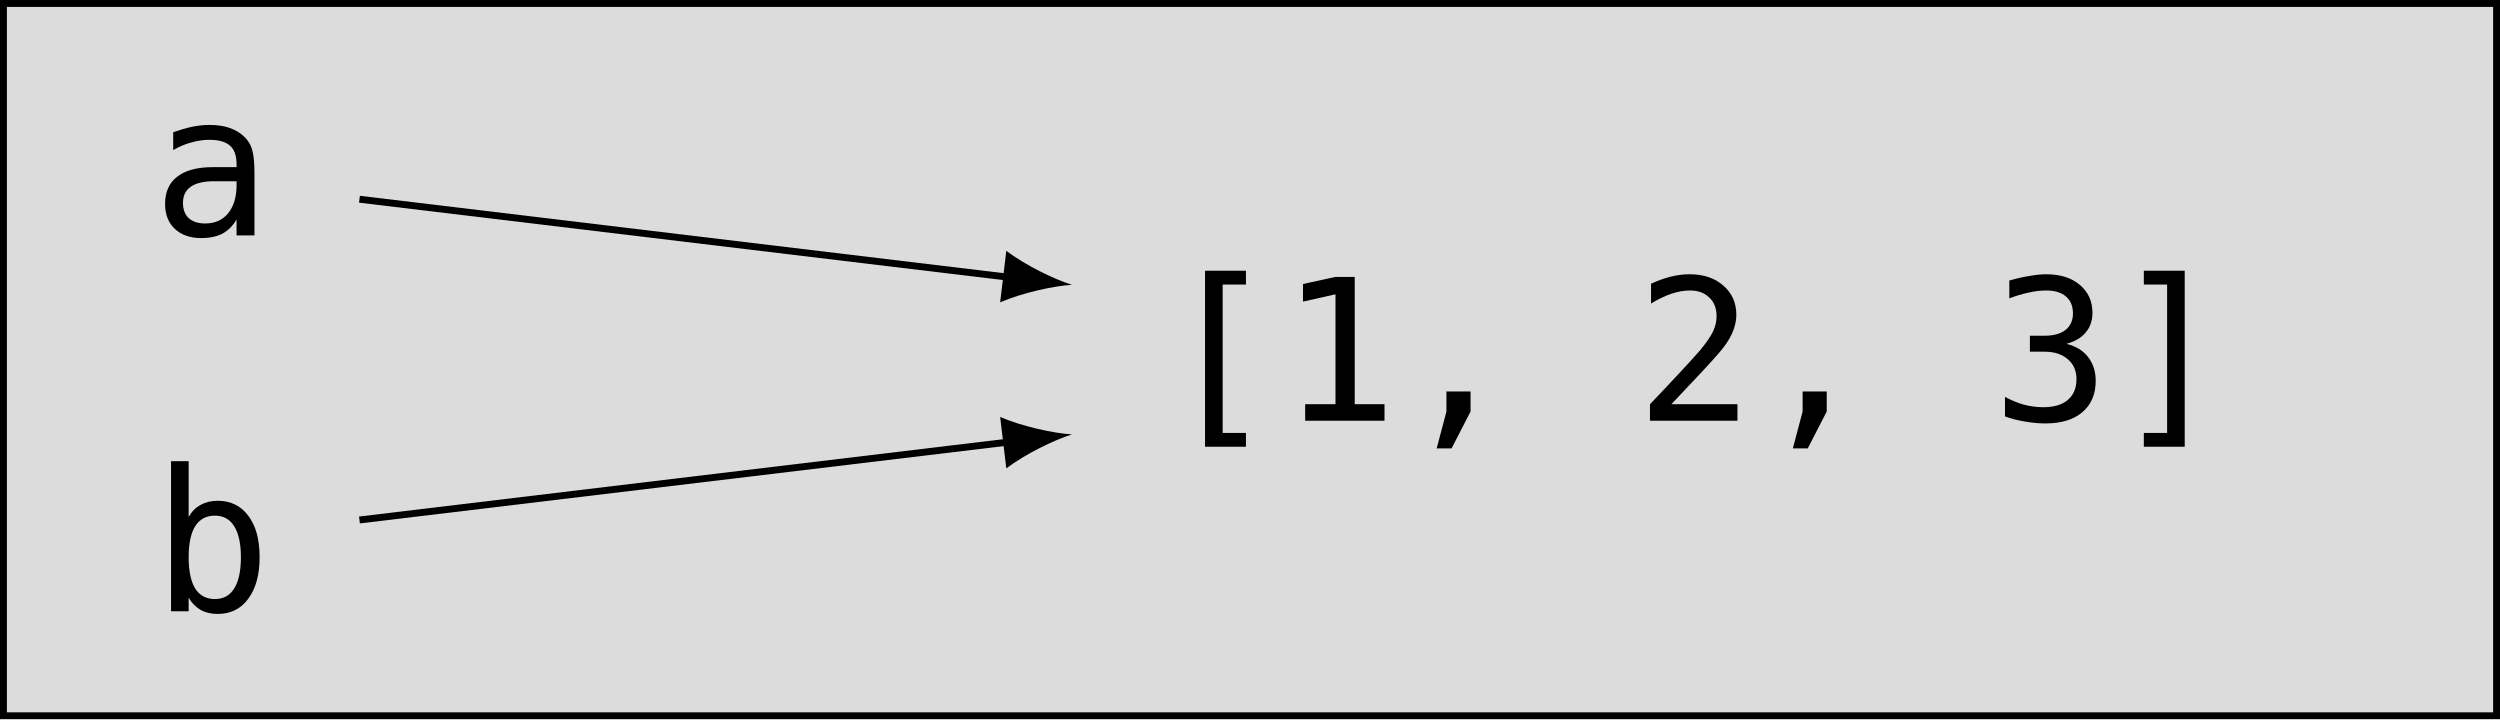
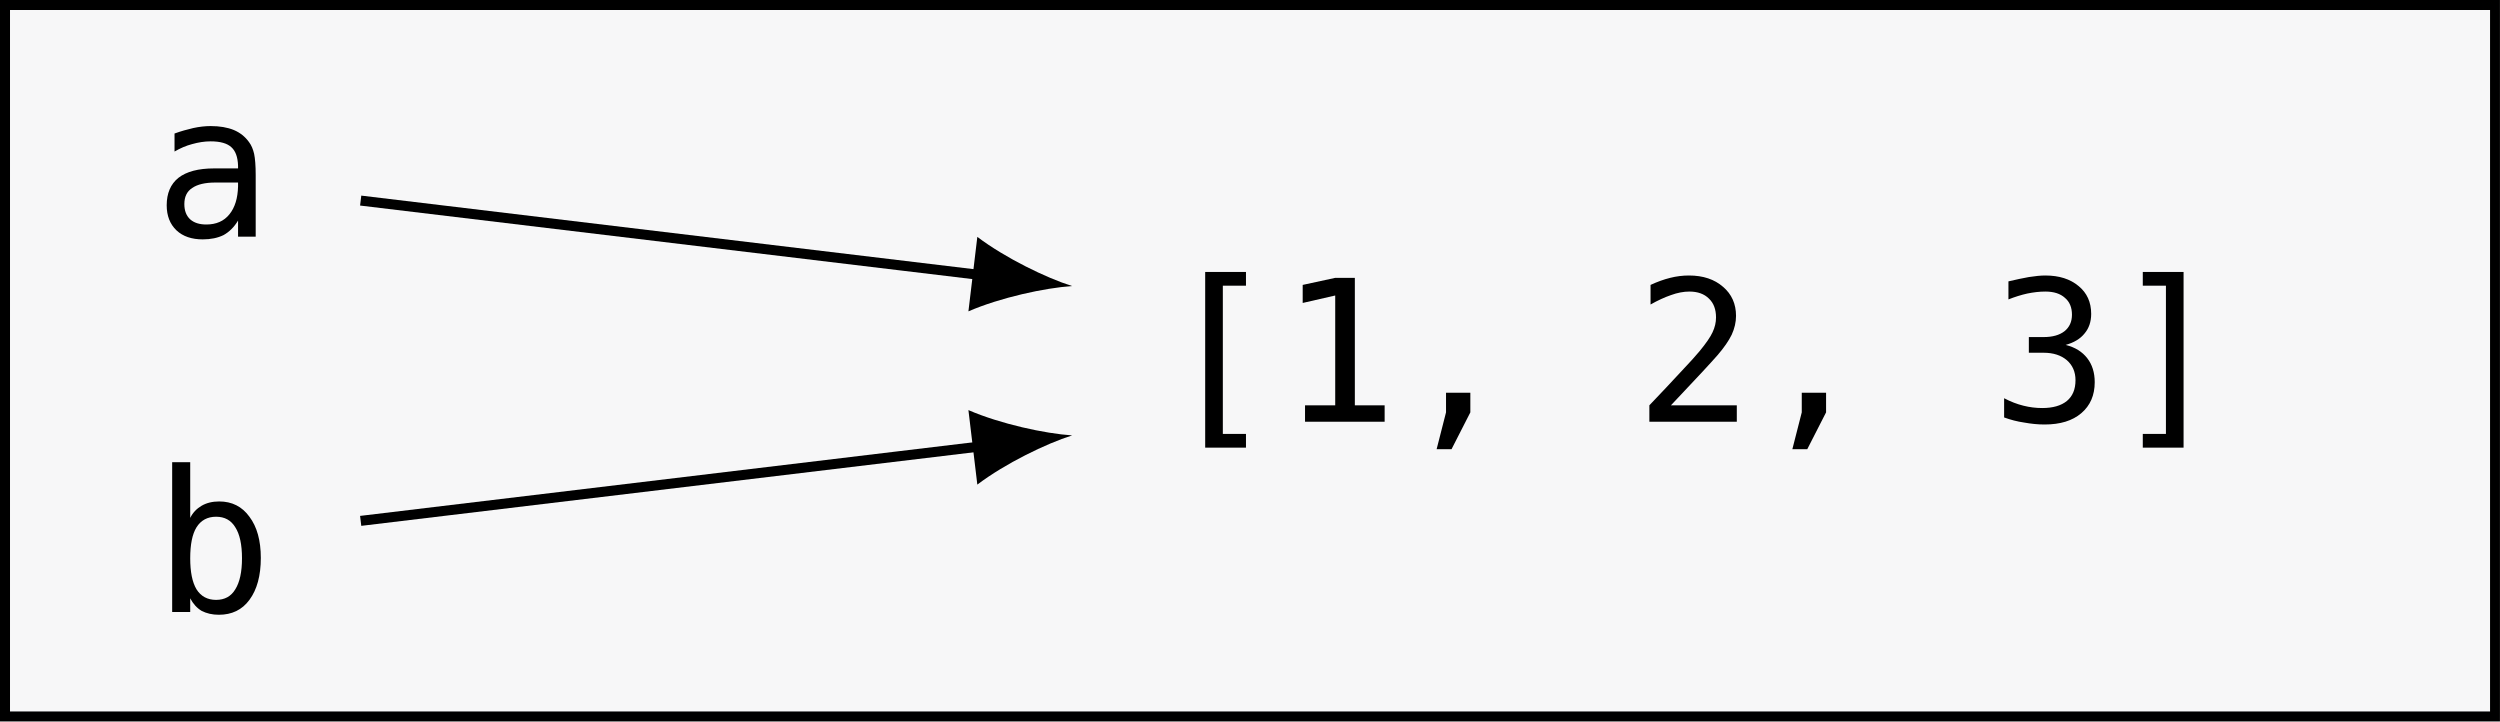
- <svg xmlns="http://www.w3.org/2000/svg" xmlns:xlink="http://www.w3.org/1999/xlink" width="144.256pt" height="41.501pt" viewBox="0 0 144.256 41.501" version="1.1">
+ <svg xmlns="http://www.w3.org/2000/svg" xmlns:xlink="http://www.w3.org/1999/xlink" width="99.611pt" height="28.745pt" viewBox="0 0 99.611 28.745" version="1.1">
  <defs>
    <g>
      <symbol overflow="visible" id="glyph0-0">
-         <path style="stroke:none;" d="M 0.578 2.016 L 0.578 -8.031 L 6.281 -8.031 L 6.281 2.016 Z M 1.219 1.375 L 5.641 1.375 L 5.641 -7.391 L 1.219 -7.391 Z M 1.219 1.375 " />
+         <path style="stroke:none;" d="M 0.406 1.391 L 0.406 -5.547 L 4.328 -5.547 L 4.328 1.391 Z M 0.844 0.953 L 3.891 0.953 L 3.891 -5.094 L 0.844 -5.094 Z M 0.844 0.953 " />
      </symbol>
      <symbol overflow="visible" id="glyph0-1">
-         <path style="stroke:none;" d="M 3.906 -3.125 L 3.562 -3.125 C 2.969 -3.125 2.52 -3.02 2.219 -2.812 C 1.914 -2.602 1.766 -2.289 1.766 -1.875 C 1.766 -1.5 1.875 -1.207 2.094 -1 C 2.32 -0.789 2.641 -0.688 3.047 -0.688 C 3.609 -0.688 4.051 -0.883 4.375 -1.281 C 4.695 -1.676 4.859 -2.219 4.859 -2.906 L 4.859 -3.125 Z M 5.891 -3.547 L 5.891 0 L 4.859 0 L 4.859 -0.922 C 4.641 -0.547 4.363 -0.27 4.031 -0.094 C 3.695 0.07 3.297 0.156 2.828 0.156 C 2.191 0.156 1.68 -0.02 1.297 -0.375 C 0.922 -0.727 0.734 -1.207 0.734 -1.812 C 0.734 -2.508 0.969 -3.035 1.438 -3.391 C 1.906 -3.754 2.586 -3.938 3.484 -3.938 L 4.859 -3.938 L 4.859 -4.094 C 4.859 -4.594 4.734 -4.953 4.484 -5.172 C 4.234 -5.398 3.836 -5.516 3.297 -5.516 C 2.941 -5.516 2.586 -5.461 2.234 -5.359 C 1.879 -5.266 1.535 -5.117 1.203 -4.922 L 1.203 -5.953 C 1.578 -6.086 1.938 -6.191 2.281 -6.266 C 2.625 -6.336 2.961 -6.375 3.297 -6.375 C 3.805 -6.375 4.242 -6.297 4.609 -6.141 C 4.973 -5.992 5.27 -5.77 5.5 -5.469 C 5.645 -5.281 5.742 -5.051 5.797 -4.781 C 5.859 -4.508 5.891 -4.098 5.891 -3.547 Z M 5.891 -3.547 " />
+         <path style="stroke:none;" d="M 2.688 -2.156 L 2.453 -2.156 C 2.047 -2.156 1.738 -2.082 1.531 -1.938 C 1.32 -1.801 1.219 -1.586 1.219 -1.297 C 1.219 -1.035 1.297 -0.832 1.453 -0.688 C 1.609 -0.551 1.82 -0.484 2.094 -0.484 C 2.488 -0.484 2.797 -0.617 3.016 -0.891 C 3.234 -1.16 3.348 -1.531 3.359 -2 L 3.359 -2.156 Z M 4.062 -2.453 L 4.062 0 L 3.359 0 L 3.359 -0.641 C 3.203 -0.379 3.008 -0.188 2.781 -0.062 C 2.551 0.051 2.273 0.109 1.953 0.109 C 1.516 0.109 1.164 -0.008 0.906 -0.25 C 0.645 -0.5 0.516 -0.832 0.516 -1.25 C 0.516 -1.727 0.672 -2.094 0.984 -2.344 C 1.305 -2.594 1.781 -2.719 2.406 -2.719 L 3.359 -2.719 L 3.359 -2.828 C 3.348 -3.172 3.258 -3.414 3.094 -3.562 C 2.926 -3.719 2.648 -3.797 2.266 -3.797 C 2.023 -3.797 1.781 -3.758 1.531 -3.688 C 1.289 -3.625 1.055 -3.523 0.828 -3.391 L 0.828 -4.109 C 1.086 -4.203 1.336 -4.273 1.578 -4.328 C 1.816 -4.379 2.047 -4.406 2.266 -4.406 C 2.629 -4.406 2.938 -4.352 3.188 -4.25 C 3.438 -4.145 3.641 -3.984 3.797 -3.766 C 3.891 -3.641 3.957 -3.484 4 -3.297 C 4.039 -3.109 4.062 -2.828 4.062 -2.453 Z M 4.062 -2.453 " />
      </symbol>
      <symbol overflow="visible" id="glyph0-2">
-         <path style="stroke:none;" d="M 2.578 -8.656 L 4.938 -8.656 L 4.938 -7.859 L 3.594 -7.859 L 3.594 0.703 L 4.938 0.703 L 4.938 1.5 L 2.578 1.5 Z M 2.578 -8.656 " />
+         <path style="stroke:none;" d="M 1.781 -5.969 L 3.406 -5.969 L 3.406 -5.422 L 2.484 -5.422 L 2.484 0.484 L 3.406 0.484 L 3.406 1.031 L 1.781 1.031 Z M 1.781 -5.969 " />
      </symbol>
      <symbol overflow="visible" id="glyph0-3">
-         <path style="stroke:none;" d="M 1.5 -0.953 L 3.25 -0.953 L 3.25 -7.297 L 1.375 -6.875 L 1.375 -7.891 L 3.234 -8.297 L 4.359 -8.297 L 4.359 -0.953 L 6.078 -0.953 L 6.078 0 L 1.5 0 Z M 1.5 -0.953 " />
+         <path style="stroke:none;" d="M 1.031 -0.656 L 2.234 -0.656 L 2.234 -5.031 L 0.938 -4.734 L 0.938 -5.453 L 2.234 -5.734 L 3.016 -5.734 L 3.016 -0.656 L 4.203 -0.656 L 4.203 0 L 1.031 0 Z M 1.031 -0.656 " />
      </symbol>
      <symbol overflow="visible" id="glyph0-4">
-         <path style="stroke:none;" d="M 2.797 -1.688 L 4.188 -1.688 L 4.188 -0.531 L 3.094 1.594 L 2.234 1.594 L 2.797 -0.531 Z M 2.797 -1.688 " />
+         <path style="stroke:none;" d="M 1.922 -1.156 L 2.891 -1.156 L 2.891 -0.375 L 2.141 1.094 L 1.547 1.094 L 1.922 -0.375 Z M 1.922 -1.156 " />
      </symbol>
      <symbol overflow="visible" id="glyph0-5">
-         <path style="stroke:none;" d="M 2.078 -0.953 L 5.891 -0.953 L 5.891 0 L 0.844 0 L 0.844 -0.953 C 1.539 -1.68 2.145 -2.32 2.656 -2.875 C 3.176 -3.438 3.535 -3.832 3.734 -4.062 C 4.109 -4.52 4.359 -4.883 4.484 -5.156 C 4.617 -5.438 4.688 -5.727 4.688 -6.031 C 4.688 -6.488 4.547 -6.848 4.266 -7.109 C 3.992 -7.379 3.625 -7.516 3.156 -7.516 C 2.812 -7.516 2.453 -7.453 2.078 -7.328 C 1.711 -7.203 1.32 -7.016 0.906 -6.766 L 0.906 -7.906 C 1.289 -8.082 1.664 -8.219 2.031 -8.312 C 2.406 -8.406 2.77 -8.453 3.125 -8.453 C 3.938 -8.453 4.586 -8.234 5.078 -7.797 C 5.578 -7.367 5.828 -6.805 5.828 -6.109 C 5.828 -5.754 5.742 -5.395 5.578 -5.031 C 5.422 -4.676 5.156 -4.285 4.781 -3.859 C 4.57 -3.617 4.27 -3.285 3.875 -2.859 C 3.477 -2.43 2.879 -1.797 2.078 -0.953 Z M 2.078 -0.953 " />
+         <path style="stroke:none;" d="M 1.438 -0.656 L 4.062 -0.656 L 4.062 0 L 0.578 0 L 0.578 -0.656 C 1.055 -1.156 1.473 -1.598 1.828 -1.984 C 2.191 -2.367 2.441 -2.645 2.578 -2.812 C 2.836 -3.125 3.008 -3.375 3.094 -3.562 C 3.188 -3.758 3.234 -3.957 3.234 -4.156 C 3.234 -4.477 3.141 -4.727 2.953 -4.906 C 2.766 -5.094 2.504 -5.188 2.172 -5.188 C 1.941 -5.188 1.695 -5.141 1.438 -5.047 C 1.188 -4.961 0.914 -4.836 0.625 -4.672 L 0.625 -5.453 C 0.895 -5.578 1.156 -5.672 1.406 -5.734 C 1.656 -5.797 1.906 -5.828 2.156 -5.828 C 2.719 -5.828 3.172 -5.676 3.516 -5.375 C 3.859 -5.082 4.031 -4.695 4.031 -4.219 C 4.031 -3.969 3.973 -3.719 3.859 -3.469 C 3.742 -3.227 3.555 -2.957 3.297 -2.656 C 3.148 -2.488 2.941 -2.258 2.672 -1.969 C 2.398 -1.676 1.988 -1.238 1.438 -0.656 Z M 1.438 -0.656 " />
      </symbol>
      <symbol overflow="visible" id="glyph0-6">
-         <path style="stroke:none;" d="M 4.312 -4.438 C 4.863 -4.301 5.281 -4.047 5.562 -3.672 C 5.852 -3.305 6 -2.848 6 -2.297 C 6 -1.523 5.738 -0.922 5.219 -0.484 C 4.707 -0.055 4 0.156 3.094 0.156 C 2.719 0.156 2.328 0.117 1.922 0.047 C 1.523 -0.016 1.141 -0.113 0.766 -0.25 L 0.766 -1.375 C 1.141 -1.176 1.508 -1.023 1.875 -0.922 C 2.25 -0.828 2.613 -0.781 2.969 -0.781 C 3.594 -0.781 4.066 -0.922 4.391 -1.203 C 4.723 -1.484 4.891 -1.883 4.891 -2.406 C 4.891 -2.883 4.723 -3.266 4.391 -3.547 C 4.066 -3.836 3.617 -3.984 3.047 -3.984 L 2.203 -3.984 L 2.203 -4.906 L 3.047 -4.906 C 3.566 -4.906 3.969 -5.016 4.25 -5.234 C 4.539 -5.461 4.688 -5.781 4.688 -6.188 C 4.688 -6.613 4.551 -6.941 4.281 -7.172 C 4.02 -7.398 3.641 -7.516 3.141 -7.516 C 2.805 -7.516 2.461 -7.473 2.109 -7.391 C 1.766 -7.316 1.398 -7.207 1.016 -7.062 L 1.016 -8.094 C 1.461 -8.219 1.859 -8.305 2.203 -8.359 C 2.555 -8.422 2.867 -8.453 3.141 -8.453 C 3.953 -8.453 4.598 -8.25 5.078 -7.844 C 5.566 -7.438 5.812 -6.898 5.812 -6.234 C 5.812 -5.773 5.68 -5.395 5.422 -5.094 C 5.172 -4.789 4.801 -4.57 4.312 -4.438 Z M 4.312 -4.438 " />
+         <path style="stroke:none;" d="M 2.984 -3.062 C 3.359 -2.969 3.645 -2.789 3.844 -2.531 C 4.039 -2.281 4.141 -1.961 4.141 -1.578 C 4.141 -1.055 3.961 -0.645 3.609 -0.344 C 3.254 -0.039 2.766 0.109 2.141 0.109 C 1.879 0.109 1.609 0.082 1.328 0.031 C 1.055 -0.008 0.789 -0.078 0.531 -0.172 L 0.531 -0.938 C 0.789 -0.801 1.047 -0.703 1.297 -0.641 C 1.547 -0.578 1.797 -0.547 2.047 -0.547 C 2.473 -0.547 2.801 -0.641 3.031 -0.828 C 3.258 -1.016 3.375 -1.289 3.375 -1.656 C 3.375 -1.988 3.258 -2.254 3.031 -2.453 C 2.801 -2.648 2.492 -2.75 2.109 -2.75 L 1.516 -2.75 L 1.516 -3.375 L 2.109 -3.375 C 2.461 -3.375 2.738 -3.453 2.938 -3.609 C 3.133 -3.766 3.234 -3.984 3.234 -4.266 C 3.234 -4.555 3.141 -4.781 2.953 -4.938 C 2.773 -5.102 2.516 -5.188 2.172 -5.188 C 1.941 -5.188 1.703 -5.16 1.453 -5.109 C 1.211 -5.055 0.961 -4.977 0.703 -4.875 L 0.703 -5.594 C 1.004 -5.664 1.273 -5.723 1.516 -5.766 C 1.766 -5.805 1.984 -5.828 2.172 -5.828 C 2.723 -5.828 3.164 -5.688 3.5 -5.406 C 3.832 -5.133 4 -4.766 4 -4.297 C 4 -3.984 3.91 -3.723 3.734 -3.516 C 3.566 -3.305 3.316 -3.156 2.984 -3.062 Z M 2.984 -3.062 " />
      </symbol>
      <symbol overflow="visible" id="glyph0-7">
-         <path style="stroke:none;" d="M 4.281 -8.656 L 4.281 1.5 L 1.922 1.5 L 1.922 0.703 L 3.266 0.703 L 3.266 -7.859 L 1.922 -7.859 L 1.922 -8.656 Z M 4.281 -8.656 " />
+         <path style="stroke:none;" d="M 2.953 -5.969 L 2.953 1.031 L 1.328 1.031 L 1.328 0.484 L 2.25 0.484 L 2.25 -5.422 L 1.328 -5.422 L 1.328 -5.969 Z M 2.953 -5.969 " />
      </symbol>
      <symbol overflow="visible" id="glyph0-8">
-         <path style="stroke:none;" d="M 5.109 -3.109 C 5.109 -3.898 4.977 -4.5 4.719 -4.906 C 4.469 -5.312 4.098 -5.516 3.609 -5.516 C 3.109 -5.516 2.727 -5.312 2.469 -4.906 C 2.219 -4.5 2.094 -3.898 2.094 -3.109 C 2.094 -2.328 2.219 -1.727 2.469 -1.312 C 2.727 -0.906 3.109 -0.703 3.609 -0.703 C 4.098 -0.703 4.469 -0.906 4.719 -1.312 C 4.977 -1.719 5.109 -2.316 5.109 -3.109 Z M 2.094 -5.438 C 2.258 -5.738 2.484 -5.969 2.766 -6.125 C 3.055 -6.289 3.391 -6.375 3.766 -6.375 C 4.516 -6.375 5.102 -6.086 5.531 -5.516 C 5.969 -4.941 6.188 -4.145 6.188 -3.125 C 6.188 -2.102 5.969 -1.301 5.531 -0.719 C 5.102 -0.133 4.516 0.156 3.766 0.156 C 3.391 0.156 3.062 0.078 2.781 -0.078 C 2.5 -0.242 2.27 -0.477 2.094 -0.781 L 2.094 0 L 1.078 0 L 1.078 -8.656 L 2.094 -8.656 Z M 2.094 -5.438 " />
+         <path style="stroke:none;" d="M 3.516 -2.141 C 3.516 -2.691 3.426 -3.102 3.25 -3.375 C 3.082 -3.656 2.828 -3.797 2.484 -3.797 C 2.141 -3.797 1.879 -3.656 1.703 -3.375 C 1.535 -3.102 1.453 -2.691 1.453 -2.141 C 1.453 -1.598 1.535 -1.188 1.703 -0.906 C 1.879 -0.625 2.141 -0.484 2.484 -0.484 C 2.828 -0.484 3.082 -0.625 3.25 -0.906 C 3.426 -1.188 3.516 -1.598 3.516 -2.141 Z M 1.453 -3.75 C 1.555 -3.957 1.707 -4.117 1.906 -4.234 C 2.102 -4.348 2.336 -4.406 2.609 -4.406 C 3.117 -4.406 3.52 -4.203 3.812 -3.797 C 4.113 -3.398 4.266 -2.852 4.266 -2.156 C 4.266 -1.445 4.113 -0.891 3.812 -0.484 C 3.52 -0.086 3.113 0.109 2.594 0.109 C 2.332 0.109 2.102 0.055 1.906 -0.047 C 1.719 -0.16 1.566 -0.328 1.453 -0.547 L 1.453 0 L 0.734 0 L 0.734 -5.969 L 1.453 -5.969 Z M 1.453 -3.75 " />
      </symbol>
    </g>
    <clipPath id="clip1">
-       <path d="M 0 0 L 144.258 0 L 144.258 41.5 L 0 41.5 Z M 0 0 " />
+       <path d="M 0 0 L 99.609 0 L 99.609 28.746 L 0 28.746 Z M 0 0 " />
    </clipPath>
  </defs>
  <g id="surface1">
    <g clip-path="url(#clip1)" clip-rule="nonzero">
-       <path style="fill-rule:nonzero;fill:rgb(86.275%,86.275%,86.275%);fill-opacity:1;stroke-width:0.399;stroke-linecap:butt;stroke-linejoin:miter;stroke:rgb(0%,0%,0%);stroke-opacity:1;stroke-miterlimit:10;" d="M 71.931 20.552 L -71.929 20.552 L -71.929 -20.55 L 71.931 -20.55 Z M 71.931 20.552 " transform="matrix(1,0,0,-1,72.128,20.751)" />
+       <path style="fill-rule:nonzero;fill:rgb(96.863%,96.863%,97.255%);fill-opacity:1;stroke-width:0.399;stroke-linecap:butt;stroke-linejoin:miter;stroke:rgb(0%,0%,0%);stroke-opacity:1;stroke-miterlimit:10;" d="M -49.607 -14.174 L 49.608 -14.174 L 49.608 14.174 L -49.607 14.174 Z M -49.607 -14.174 " transform="matrix(1,0,0,-1,49.806,14.373)" />
    </g>
    <g style="fill:rgb(0%,0%,0%);fill-opacity:1;">
-       <use xlink:href="#glyph0-1" x="8.792" y="13.583" />
+       <use xlink:href="#glyph0-1" x="6.126" y="9.429" />
    </g>
    <g style="fill:rgb(0%,0%,0%);fill-opacity:1;">
-       <use xlink:href="#glyph0-2" x="66.956" y="24.278" />
-       <use xlink:href="#glyph0-3" x="73.811" y="24.278" />
-       <use xlink:href="#glyph0-4" x="80.666" y="24.278" />
+       <use xlink:href="#glyph0-2" x="46.239" y="16.805" />
+       <use xlink:href="#glyph0-3" x="50.967" y="16.805" />
+       <use xlink:href="#glyph0-4" x="55.694" y="16.805" />
    </g>
    <g style="fill:rgb(0%,0%,0%);fill-opacity:1;">
-       <use xlink:href="#glyph0-5" x="94.363" y="24.278" />
-       <use xlink:href="#glyph0-4" x="101.218" y="24.278" />
+       <use xlink:href="#glyph0-5" x="65.14" y="16.805" />
+       <use xlink:href="#glyph0-4" x="69.868" y="16.805" />
    </g>
    <g style="fill:rgb(0%,0%,0%);fill-opacity:1;">
-       <use xlink:href="#glyph0-6" x="114.927" y="24.278" />
-       <use xlink:href="#glyph0-7" x="121.782" y="24.278" />
+       <use xlink:href="#glyph0-6" x="79.322" y="16.805" />
+       <use xlink:href="#glyph0-7" x="84.05" y="16.805" />
    </g>
    <g style="fill:rgb(0%,0%,0%);fill-opacity:1;">
-       <use xlink:href="#glyph0-8" x="8.792" y="35.27" />
+       <use xlink:href="#glyph0-8" x="6.126" y="24.386" />
    </g>
-     <path style="fill:none;stroke-width:0.399;stroke-linecap:butt;stroke-linejoin:miter;stroke:rgb(0%,0%,0%);stroke-opacity:1;stroke-miterlimit:10;" d="M -51.386 9.255 L -13.843 4.743 " transform="matrix(1,0,0,-1,72.128,20.751)" />
-     <path style=" stroke:none;fill-rule:nonzero;fill:rgb(0%,0%,0%);fill-opacity:1;" d="M 61.852 16.434 C 60.816 16.109 59.172 15.309 58.066 14.473 L 57.711 17.445 C 58.984 16.895 60.77 16.504 61.852 16.434 " />
-     <path style="fill:none;stroke-width:0.399;stroke-linecap:butt;stroke-linejoin:miter;stroke:rgb(0%,0%,0%);stroke-opacity:1;stroke-miterlimit:10;" d="M -51.386 -9.253 L -13.843 -4.745 " transform="matrix(1,0,0,-1,72.128,20.751)" />
-     <path style=" stroke:none;fill-rule:nonzero;fill:rgb(0%,0%,0%);fill-opacity:1;" d="M 61.852 25.066 C 60.77 24.996 58.984 24.609 57.711 24.059 L 58.066 27.027 C 59.172 26.191 60.816 25.395 61.852 25.066 " />
+     <path style="fill:none;stroke-width:0.399;stroke-linecap:butt;stroke-linejoin:miter;stroke:rgb(0%,0%,0%);stroke-opacity:1;stroke-miterlimit:10;" d="M -35.435 6.381 L -10.646 3.404 " transform="matrix(1,0,0,-1,49.806,14.373)" />
+     <path style=" stroke:none;fill-rule:nonzero;fill:rgb(0%,0%,0%);fill-opacity:1;" d="M 42.719 11.398 C 41.688 11.074 40.043 10.273 38.941 9.438 L 38.586 12.406 C 39.855 11.855 41.641 11.469 42.719 11.398 " />
+     <path style="fill:none;stroke-width:0.399;stroke-linecap:butt;stroke-linejoin:miter;stroke:rgb(0%,0%,0%);stroke-opacity:1;stroke-miterlimit:10;" d="M -35.435 -6.381 L -10.646 -3.404 " transform="matrix(1,0,0,-1,49.806,14.373)" />
+     <path style=" stroke:none;fill-rule:nonzero;fill:rgb(0%,0%,0%);fill-opacity:1;" d="M 42.719 17.348 C 41.641 17.277 39.855 16.891 38.586 16.34 L 38.941 19.309 C 40.043 18.473 41.688 17.672 42.719 17.348 " />
  </g>
</svg>
